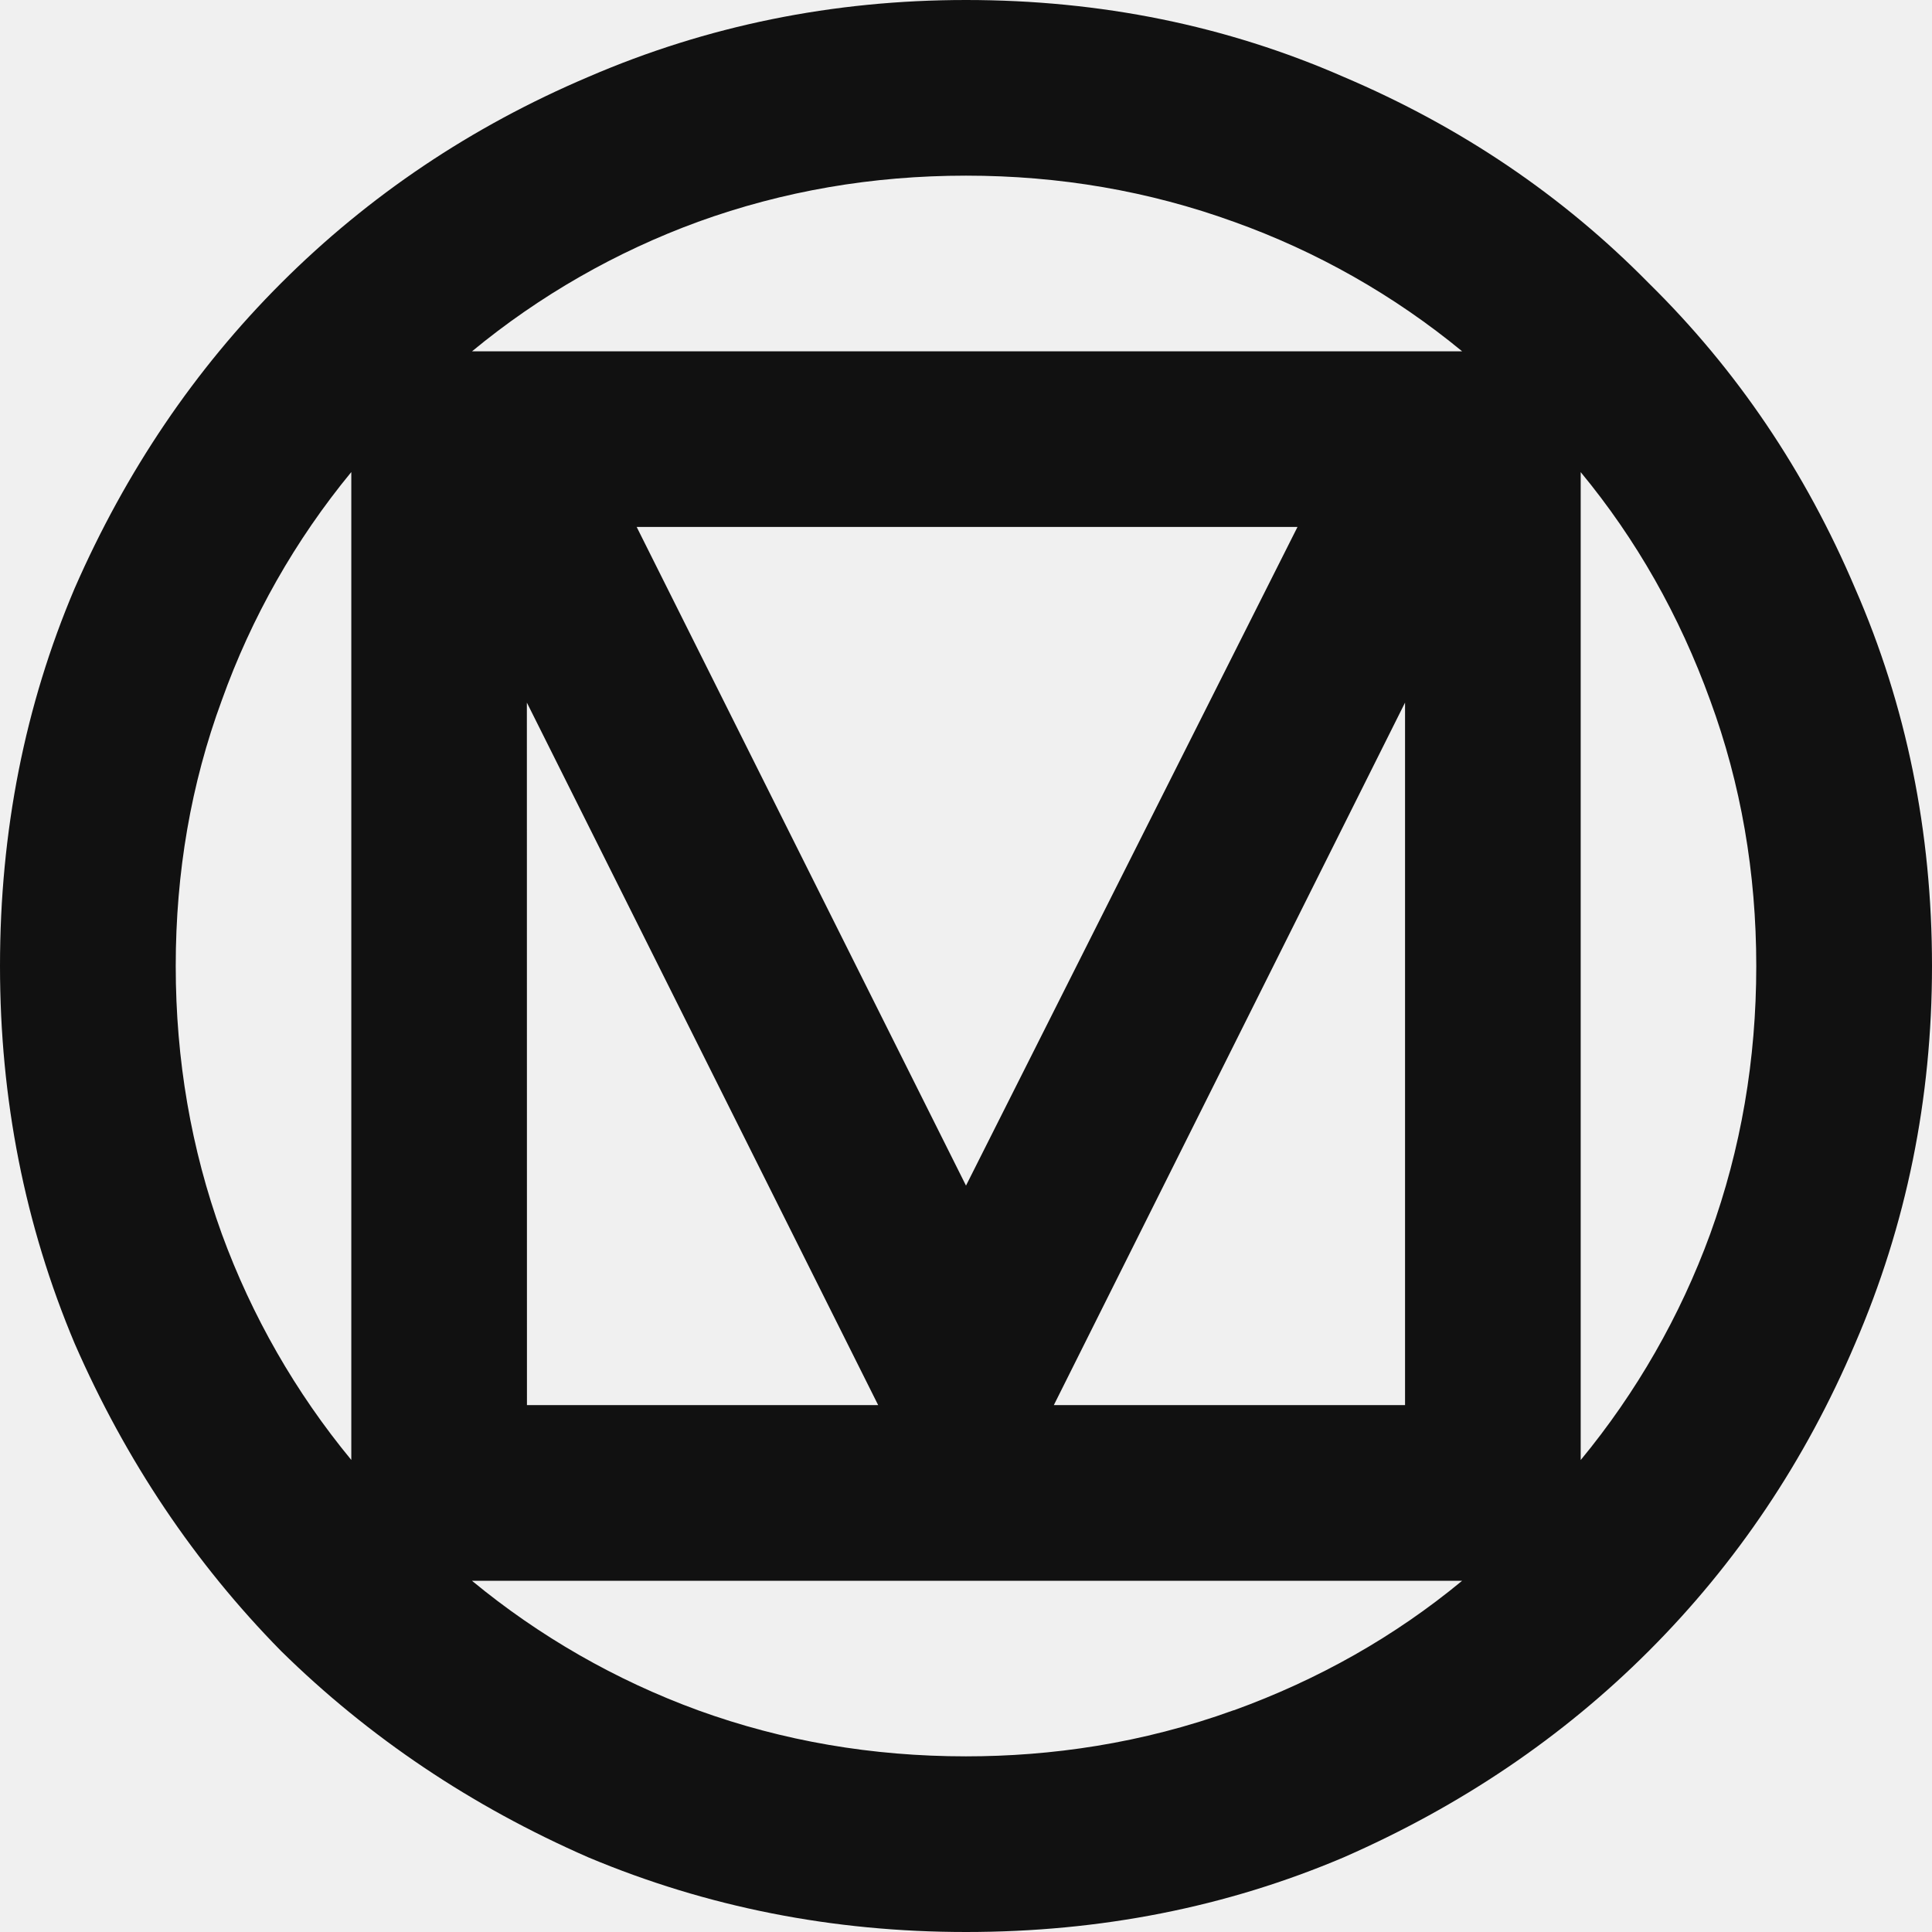
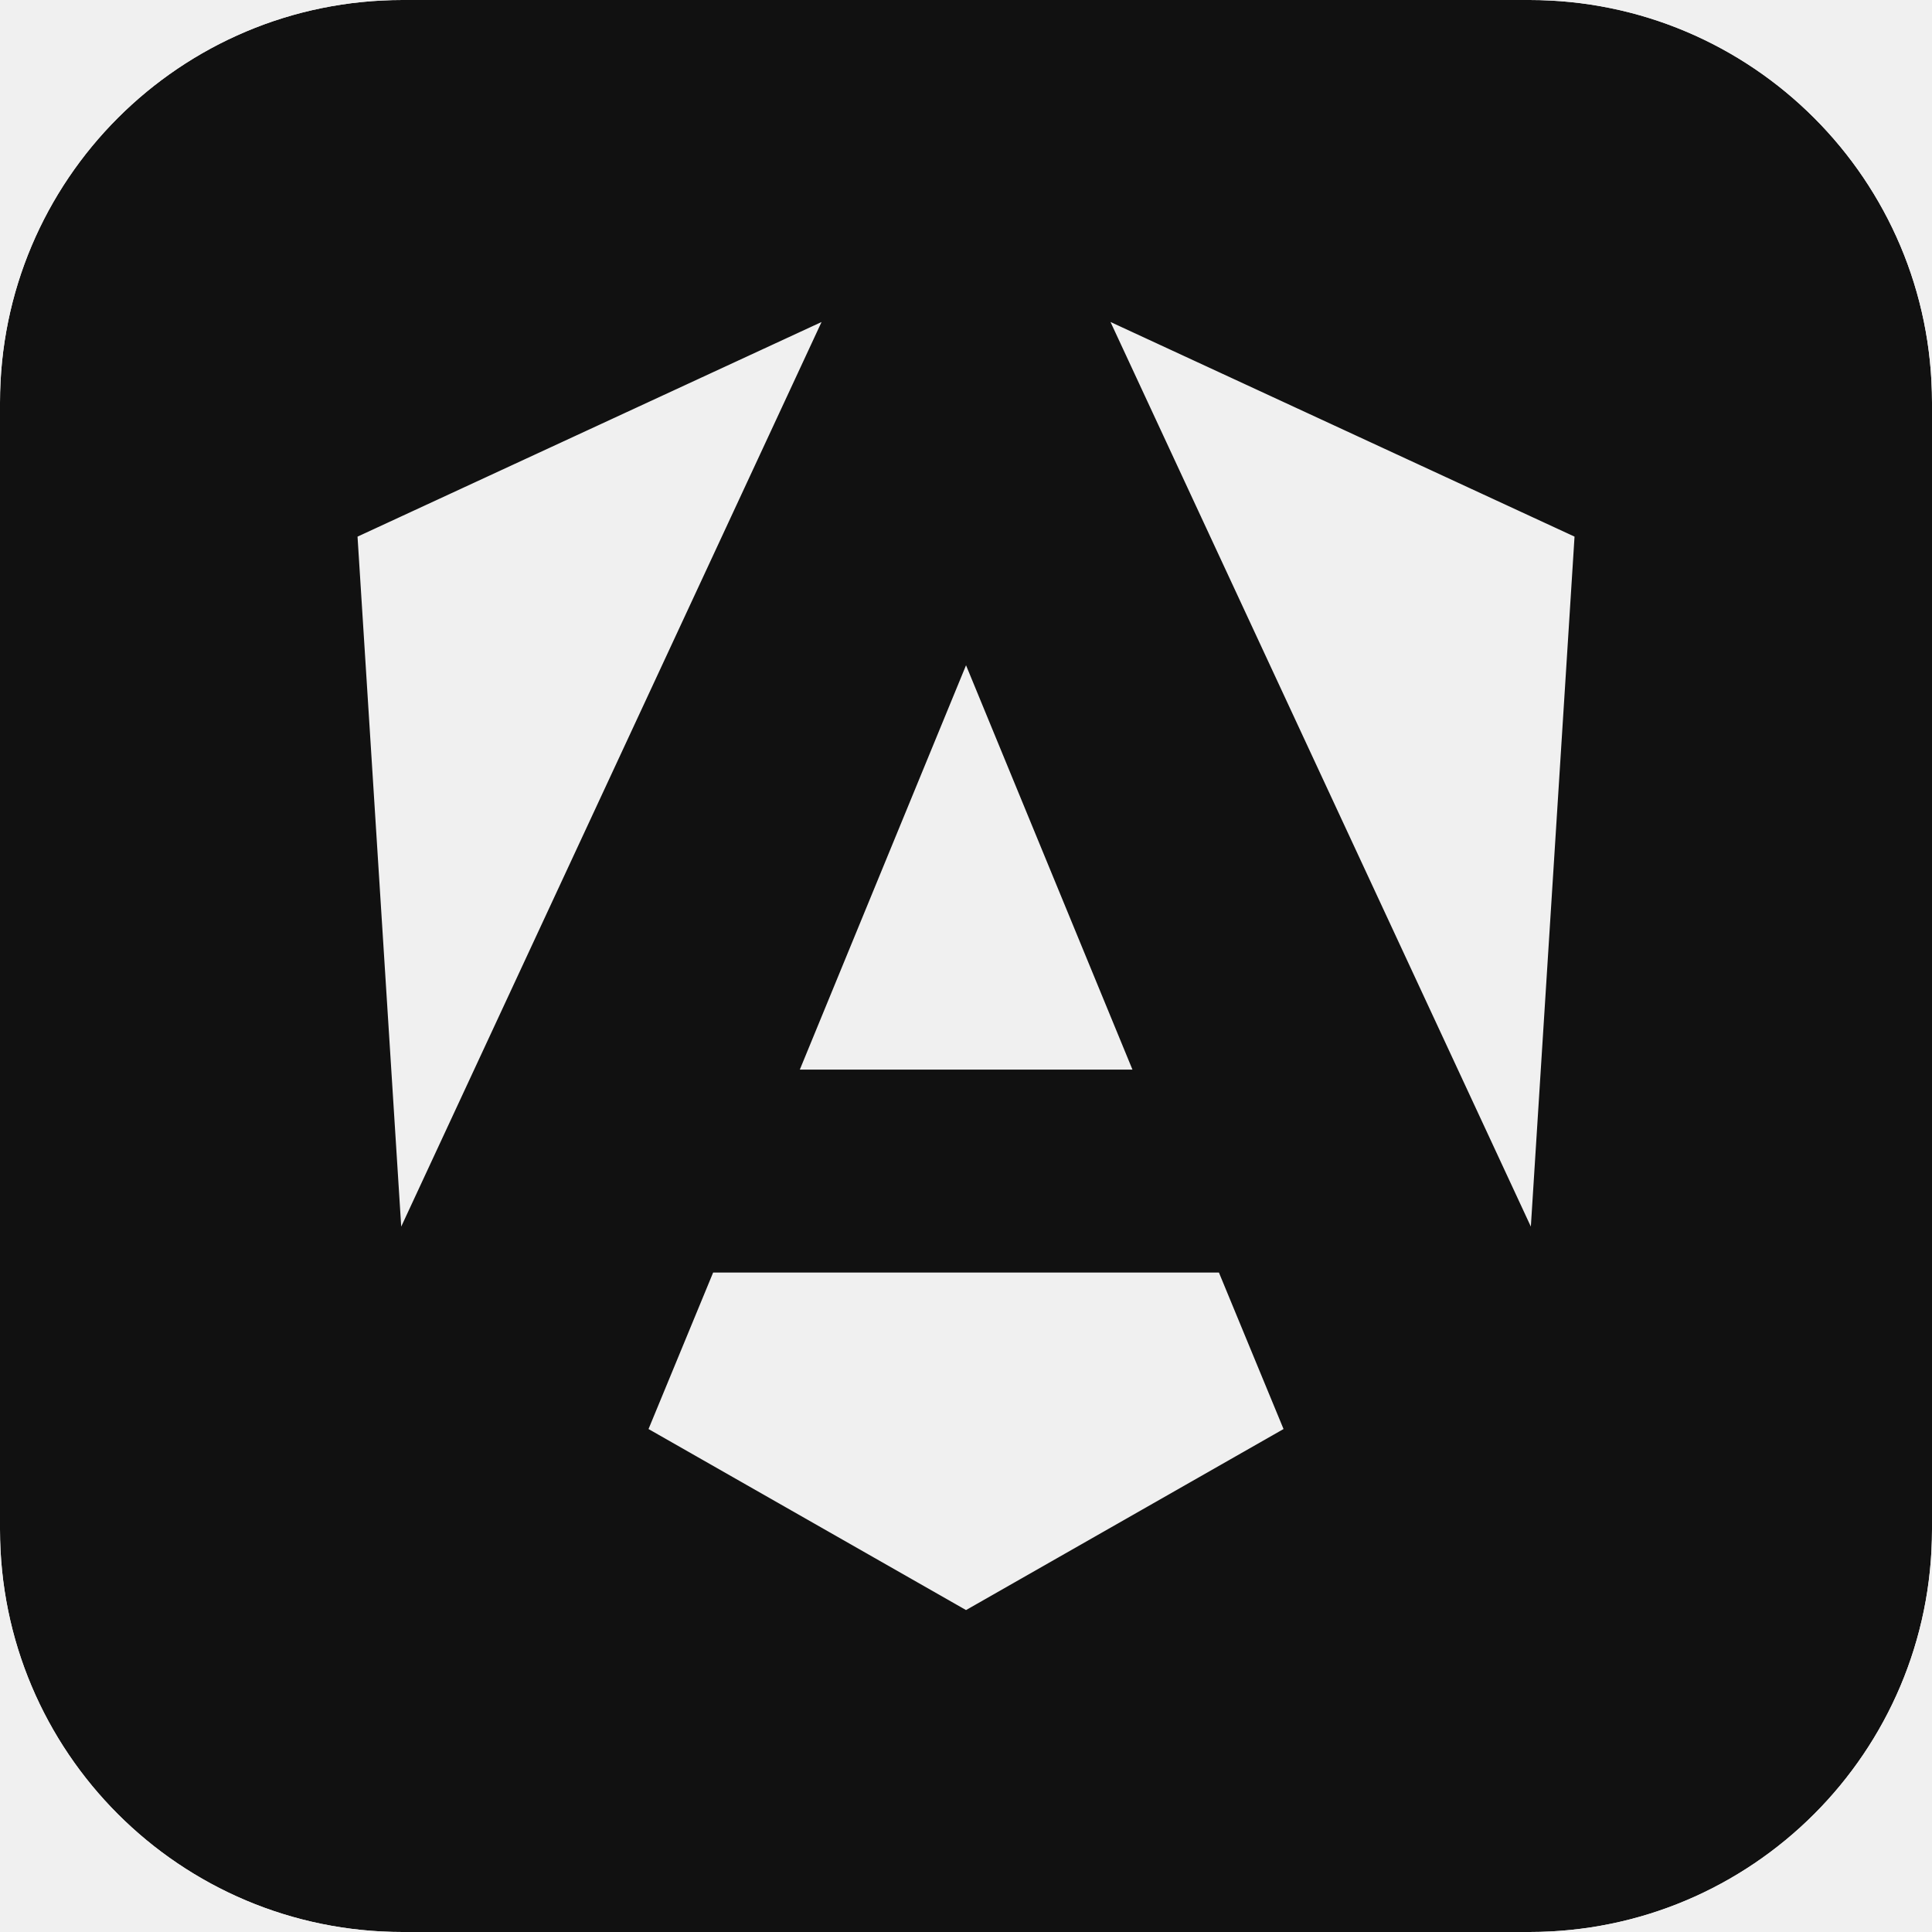
<svg xmlns="http://www.w3.org/2000/svg" role="img" viewBox="0 0 24 24">
-   <path fill="#111111" d="M12 24c-1.655 0-3.218-.309-4.691-.927-1.454-.636-2.727-1.491-3.818-2.564-1.073-1.091-1.927-2.363-2.563-3.818C.308 15.218 0 13.655 0 12c0-1.673.309-3.236.927-4.691.636-1.454 1.491-2.718 2.564-3.791C4.582 2.428 5.854 1.573 7.309.955c1.473-.636 3.037-.955 4.691-.955 1.673 0 3.236.318 4.691.955 1.454.618 2.718 1.472 3.791 2.563 1.091 1.073 1.945 2.336 2.563 3.791C23.681 8.764 24 10.328 24 12c0 1.655-.319 3.218-.955 4.691-.618 1.454-1.472 2.727-2.563 3.818-1.073 1.073-2.337 1.927-3.791 2.564-1.455.618-3.018.927-4.691.927zm-7.636-5.863V5.864A9.484 9.484 0 0 0 2.755 8.7C2.373 9.736 2.183 10.836 2.183 12s.191 2.272.572 3.327a9.571 9.571 0 0 0 1.609 2.809zm1.5-13.773H18.163a9.485 9.485 0 0 0-2.836-1.609c-1.055-.382-2.164-.573-3.327-.573-1.163 0-2.272.191-3.327.573a9.571 9.571 0 0 0-2.809 1.609Zm6.136 10.364 4.118-8.182H7.909Zm1.091 2.727h4.363V8.728Zm-6.545 0h4.363L6.545 8.728Zm8.781 3.791c1.054-.382 2-.918 2.836-1.609H5.863a9.571 9.571 0 0 0 2.809 1.609c1.054.382 2.163.572 3.327.572 1.054 0 2.182-.158 3.327-.573zm4.309-3.109a9.571 9.571 0 0 0 1.609-2.809c.382-1.055.572-2.164.572-3.327 0-1.163-.191-2.264-.572-3.3-.382-1.055-.918-2-1.609-2.836Z" />
+   <defs>
+     <mask id="am">
+       <rect width="24" height="24" rx="5" fill="#fff" />
+       <g transform="translate(4 4) scale(.6667)">
+         <path fill="#000" d="M16.712 17.711H7.288l-1.204 2.916L12 24l5.916-3.373-1.204-2.916ZM14.692 0l7.832 16.855.814-12.856L14.692 0ZM9.308 0 .662 3.999l.814 12.856L9.308 0Zm-.405 13.93h6.198L12 6.396 8.903 13.93Z" />
+       </g>
+     </mask>
+   </defs>
+   <rect width="24" height="24" rx="5" fill="#111111" mask="url(#am)" />
</svg>
